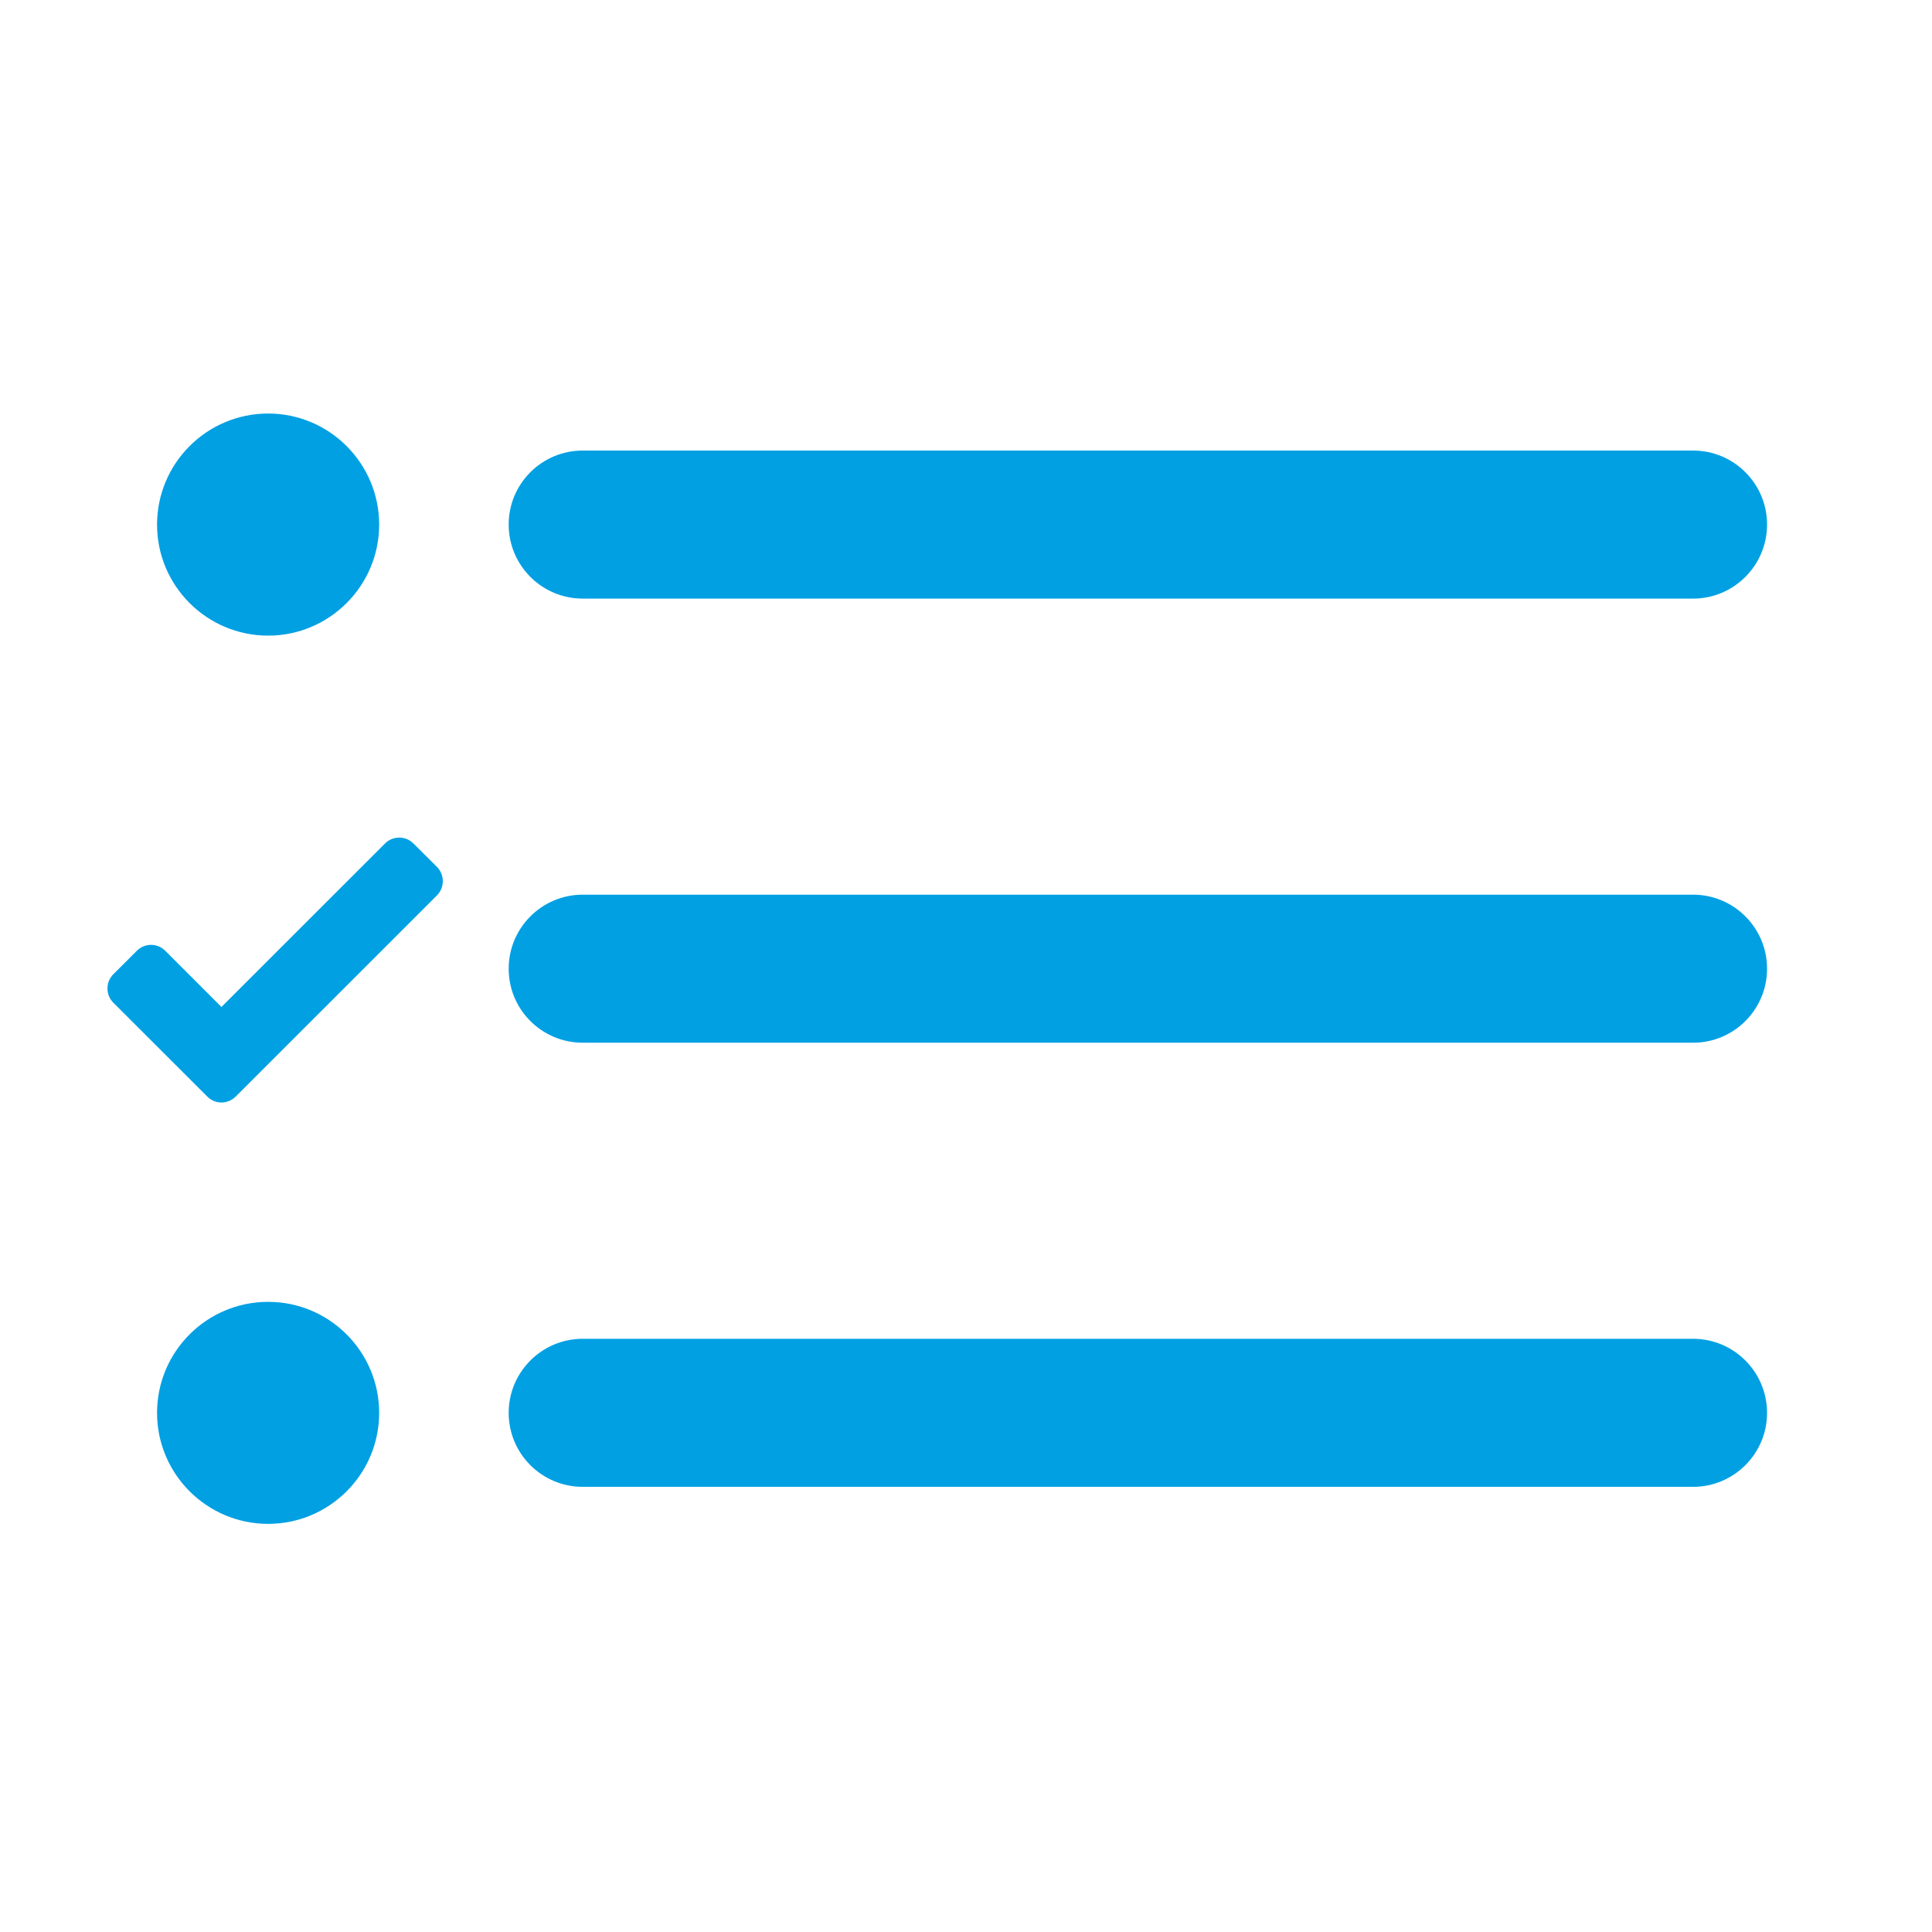
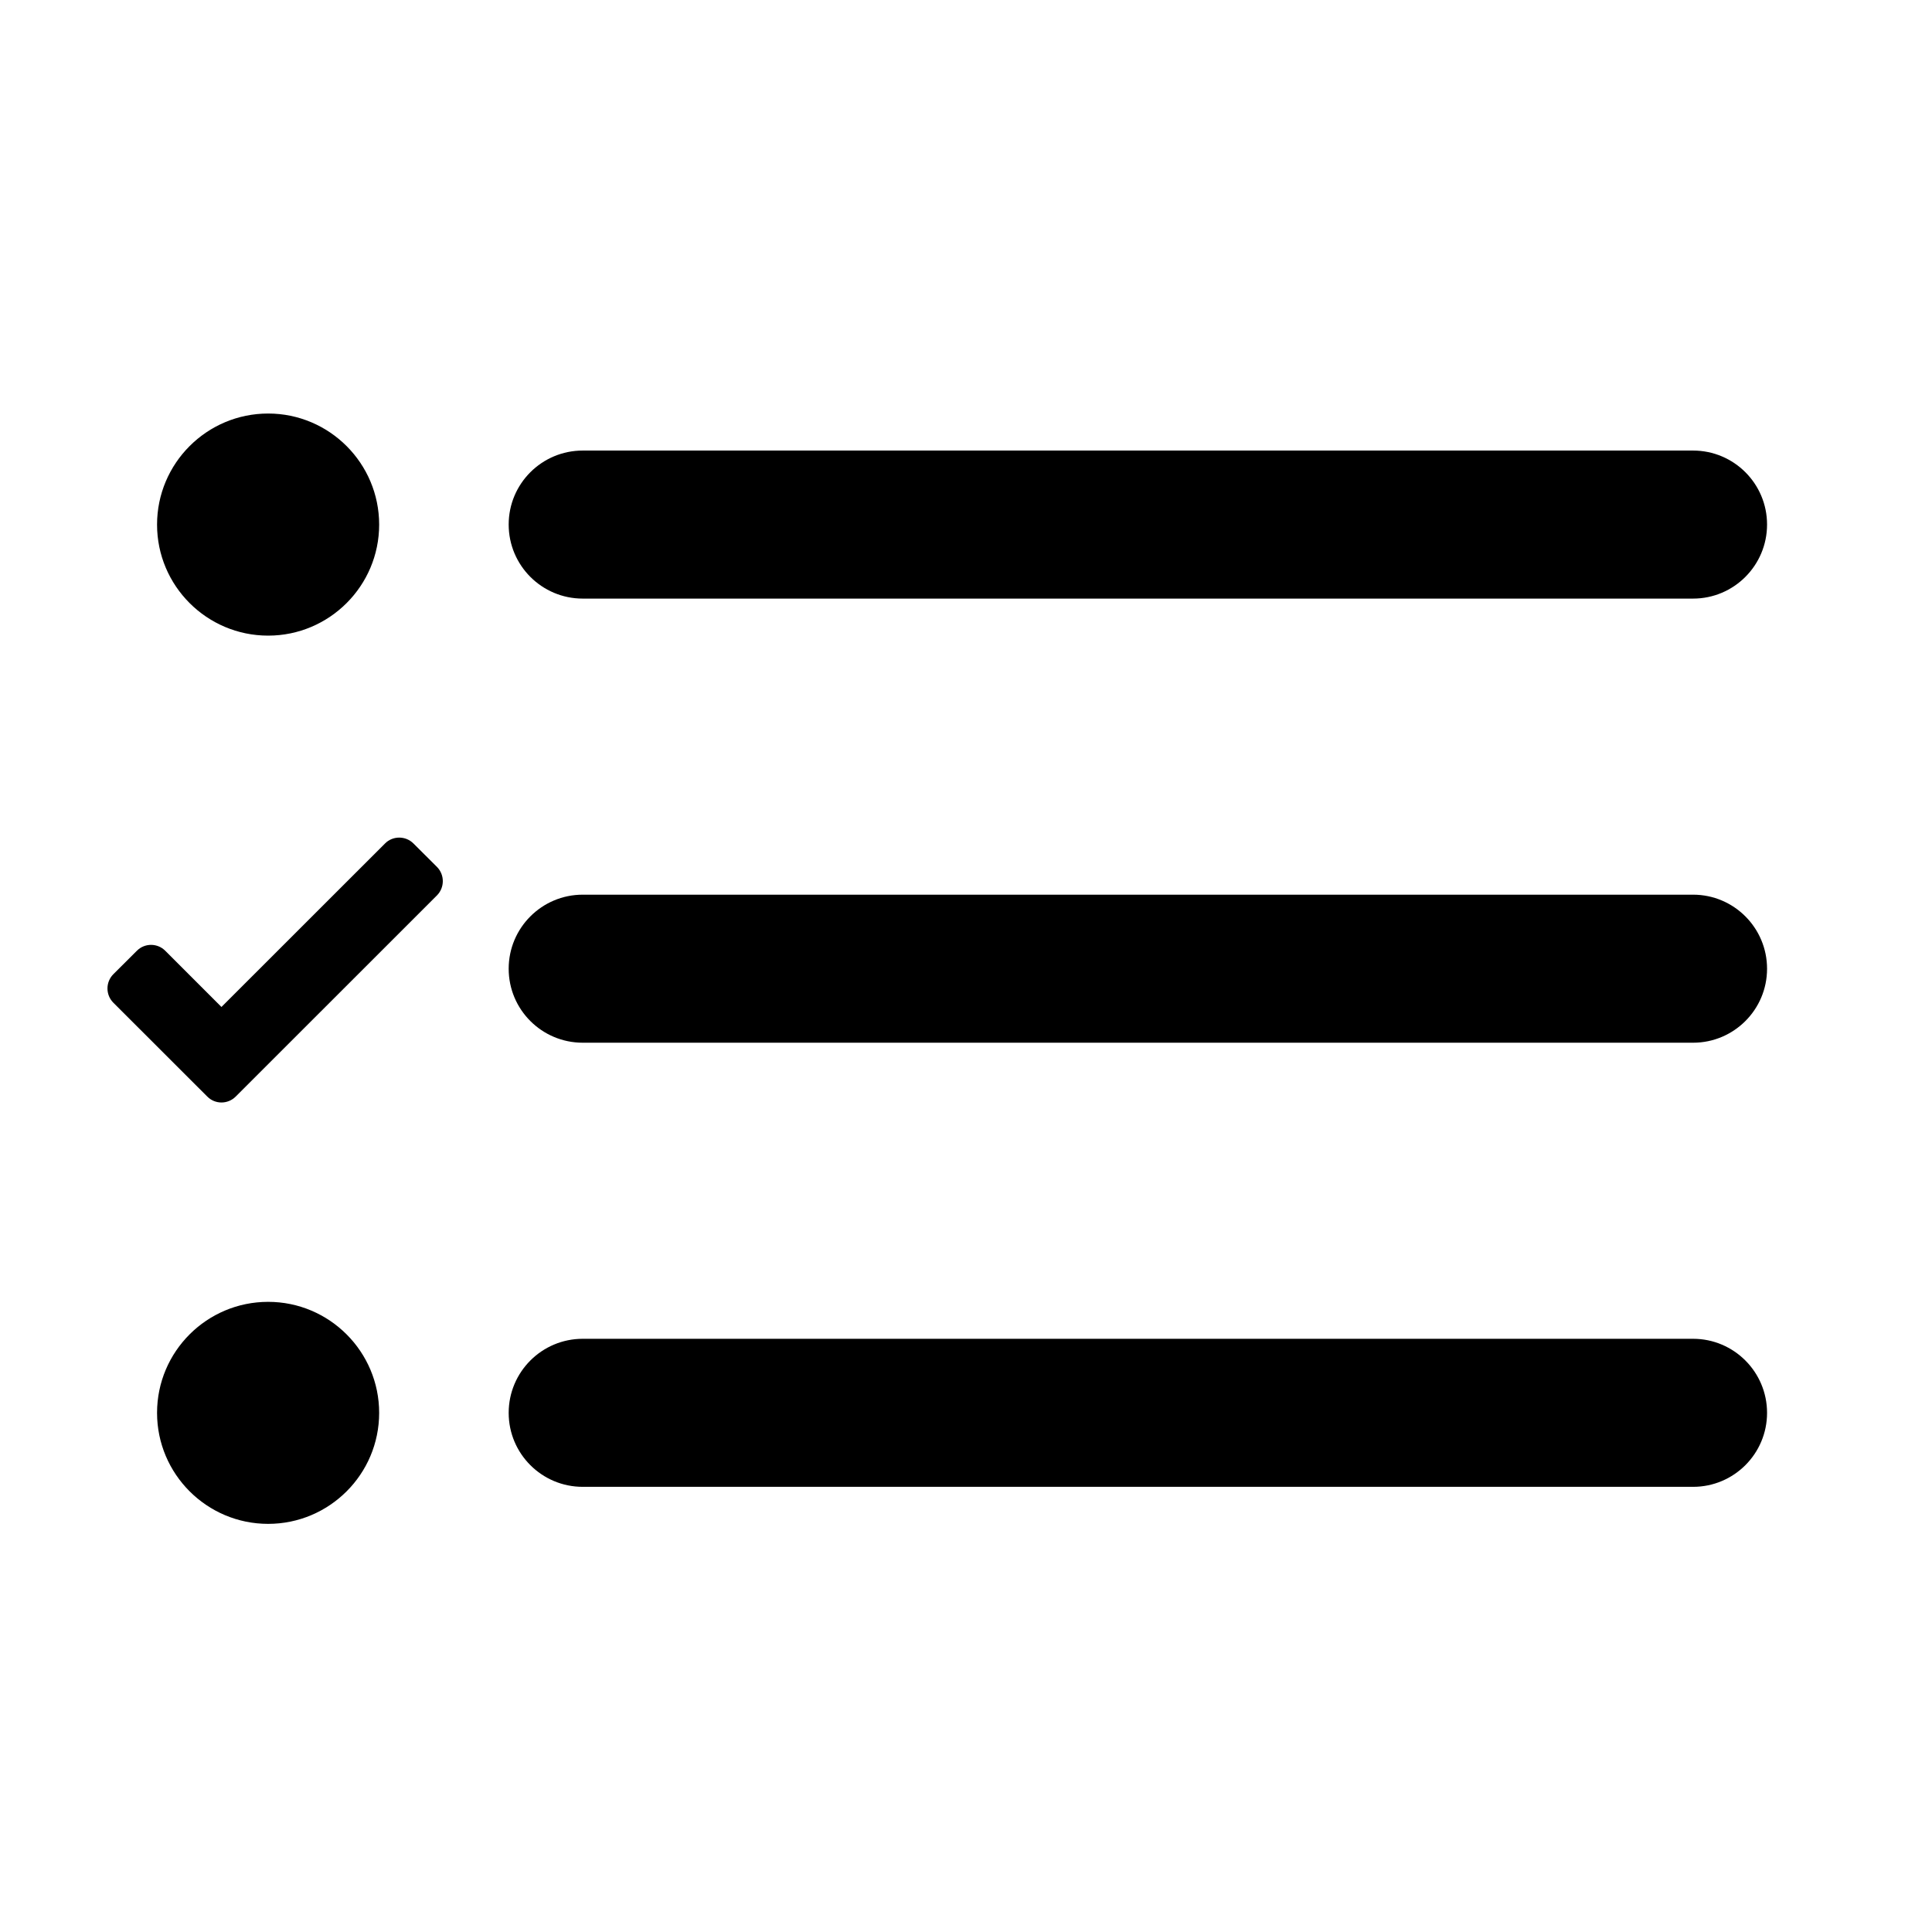
<svg xmlns="http://www.w3.org/2000/svg" width="24" height="24" viewBox="0 0 24 24" fill="none">
-   <path d="M3.331 7.896C2.569 7.896 1.951 7.277 1.951 6.517C1.951 5.755 2.57 5.137 3.331 5.137C4.092 5.137 4.71 5.756 4.71 6.517C4.71 7.278 4.091 7.896 3.331 7.896Z" fill="#00A0E3" />
-   <path d="M6.319 6.516C6.319 6.008 6.731 5.597 7.239 5.597H21.032C21.539 5.597 21.951 6.008 21.951 6.516C21.951 7.024 21.539 7.436 21.032 7.436H7.239C6.731 7.436 6.319 7.024 6.319 6.516Z" fill="#00A0E3" />
-   <path d="M6.319 12.034C6.319 11.526 6.731 11.114 7.239 11.114H21.032C21.539 11.114 21.951 11.526 21.951 12.034C21.951 12.542 21.539 12.953 21.032 12.953H7.239C6.731 12.953 6.319 12.542 6.319 12.034Z" fill="#00A0E3" />
-   <path d="M7.239 16.631C6.731 16.631 6.319 17.043 6.319 17.551C6.319 18.059 6.731 18.47 7.239 18.47H21.032C21.539 18.47 21.951 18.059 21.951 17.551C21.951 17.043 21.539 16.631 21.032 16.631H7.239Z" fill="#00A0E3" />
-   <path d="M1.951 17.551C1.951 18.311 2.569 18.93 3.331 18.93C4.091 18.93 4.71 18.313 4.71 17.551C4.71 16.791 4.092 16.172 3.331 16.172C2.57 16.172 1.951 16.789 1.951 17.551Z" fill="#00A0E3" />
-   <path d="M4.783 10.478L2.751 12.509L2.053 11.811C1.956 11.713 1.797 11.713 1.7 11.811L1.408 12.102C1.361 12.149 1.335 12.213 1.335 12.279C1.335 12.345 1.361 12.409 1.408 12.456L2.575 13.622C2.672 13.72 2.83 13.72 2.928 13.622L5.428 11.123C5.525 11.025 5.525 10.867 5.428 10.769L5.136 10.478C5.089 10.431 5.026 10.405 4.959 10.405C4.893 10.405 4.829 10.431 4.783 10.478Z" fill="#00A0E3" />
+   <path d="M3.331 7.896C2.569 7.896 1.951 7.277 1.951 6.517C1.951 5.755 2.57 5.137 3.331 5.137C4.092 5.137 4.71 5.756 4.71 6.517C4.71 7.278 4.091 7.896 3.331 7.896Z" fill="black" />
+   <path d="M6.319 6.516C6.319 6.008 6.731 5.597 7.239 5.597H21.032C21.539 5.597 21.951 6.008 21.951 6.516C21.951 7.024 21.539 7.436 21.032 7.436H7.239C6.731 7.436 6.319 7.024 6.319 6.516Z" fill="black" />
+   <path d="M6.319 12.034C6.319 11.526 6.731 11.114 7.239 11.114H21.032C21.539 11.114 21.951 11.526 21.951 12.034C21.951 12.542 21.539 12.953 21.032 12.953H7.239C6.731 12.953 6.319 12.542 6.319 12.034Z" fill="black" />
+   <path d="M7.239 16.631C6.731 16.631 6.319 17.043 6.319 17.551C6.319 18.059 6.731 18.47 7.239 18.47H21.032C21.539 18.47 21.951 18.059 21.951 17.551C21.951 17.043 21.539 16.631 21.032 16.631H7.239Z" fill="black" />
+   <path d="M1.951 17.551C1.951 18.311 2.569 18.93 3.331 18.93C4.091 18.93 4.71 18.313 4.71 17.551C4.71 16.791 4.092 16.172 3.331 16.172C2.57 16.172 1.951 16.789 1.951 17.551Z" fill="black" />
+   <path d="M4.783 10.478L2.751 12.509L2.053 11.811C1.956 11.713 1.797 11.713 1.7 11.811L1.408 12.102C1.361 12.149 1.335 12.213 1.335 12.279C1.335 12.345 1.361 12.409 1.408 12.456L2.575 13.622C2.672 13.72 2.83 13.72 2.928 13.622L5.428 11.123C5.525 11.025 5.525 10.867 5.428 10.769L5.136 10.478C5.089 10.431 5.026 10.405 4.959 10.405C4.893 10.405 4.829 10.431 4.783 10.478Z" fill="black" />
</svg>
